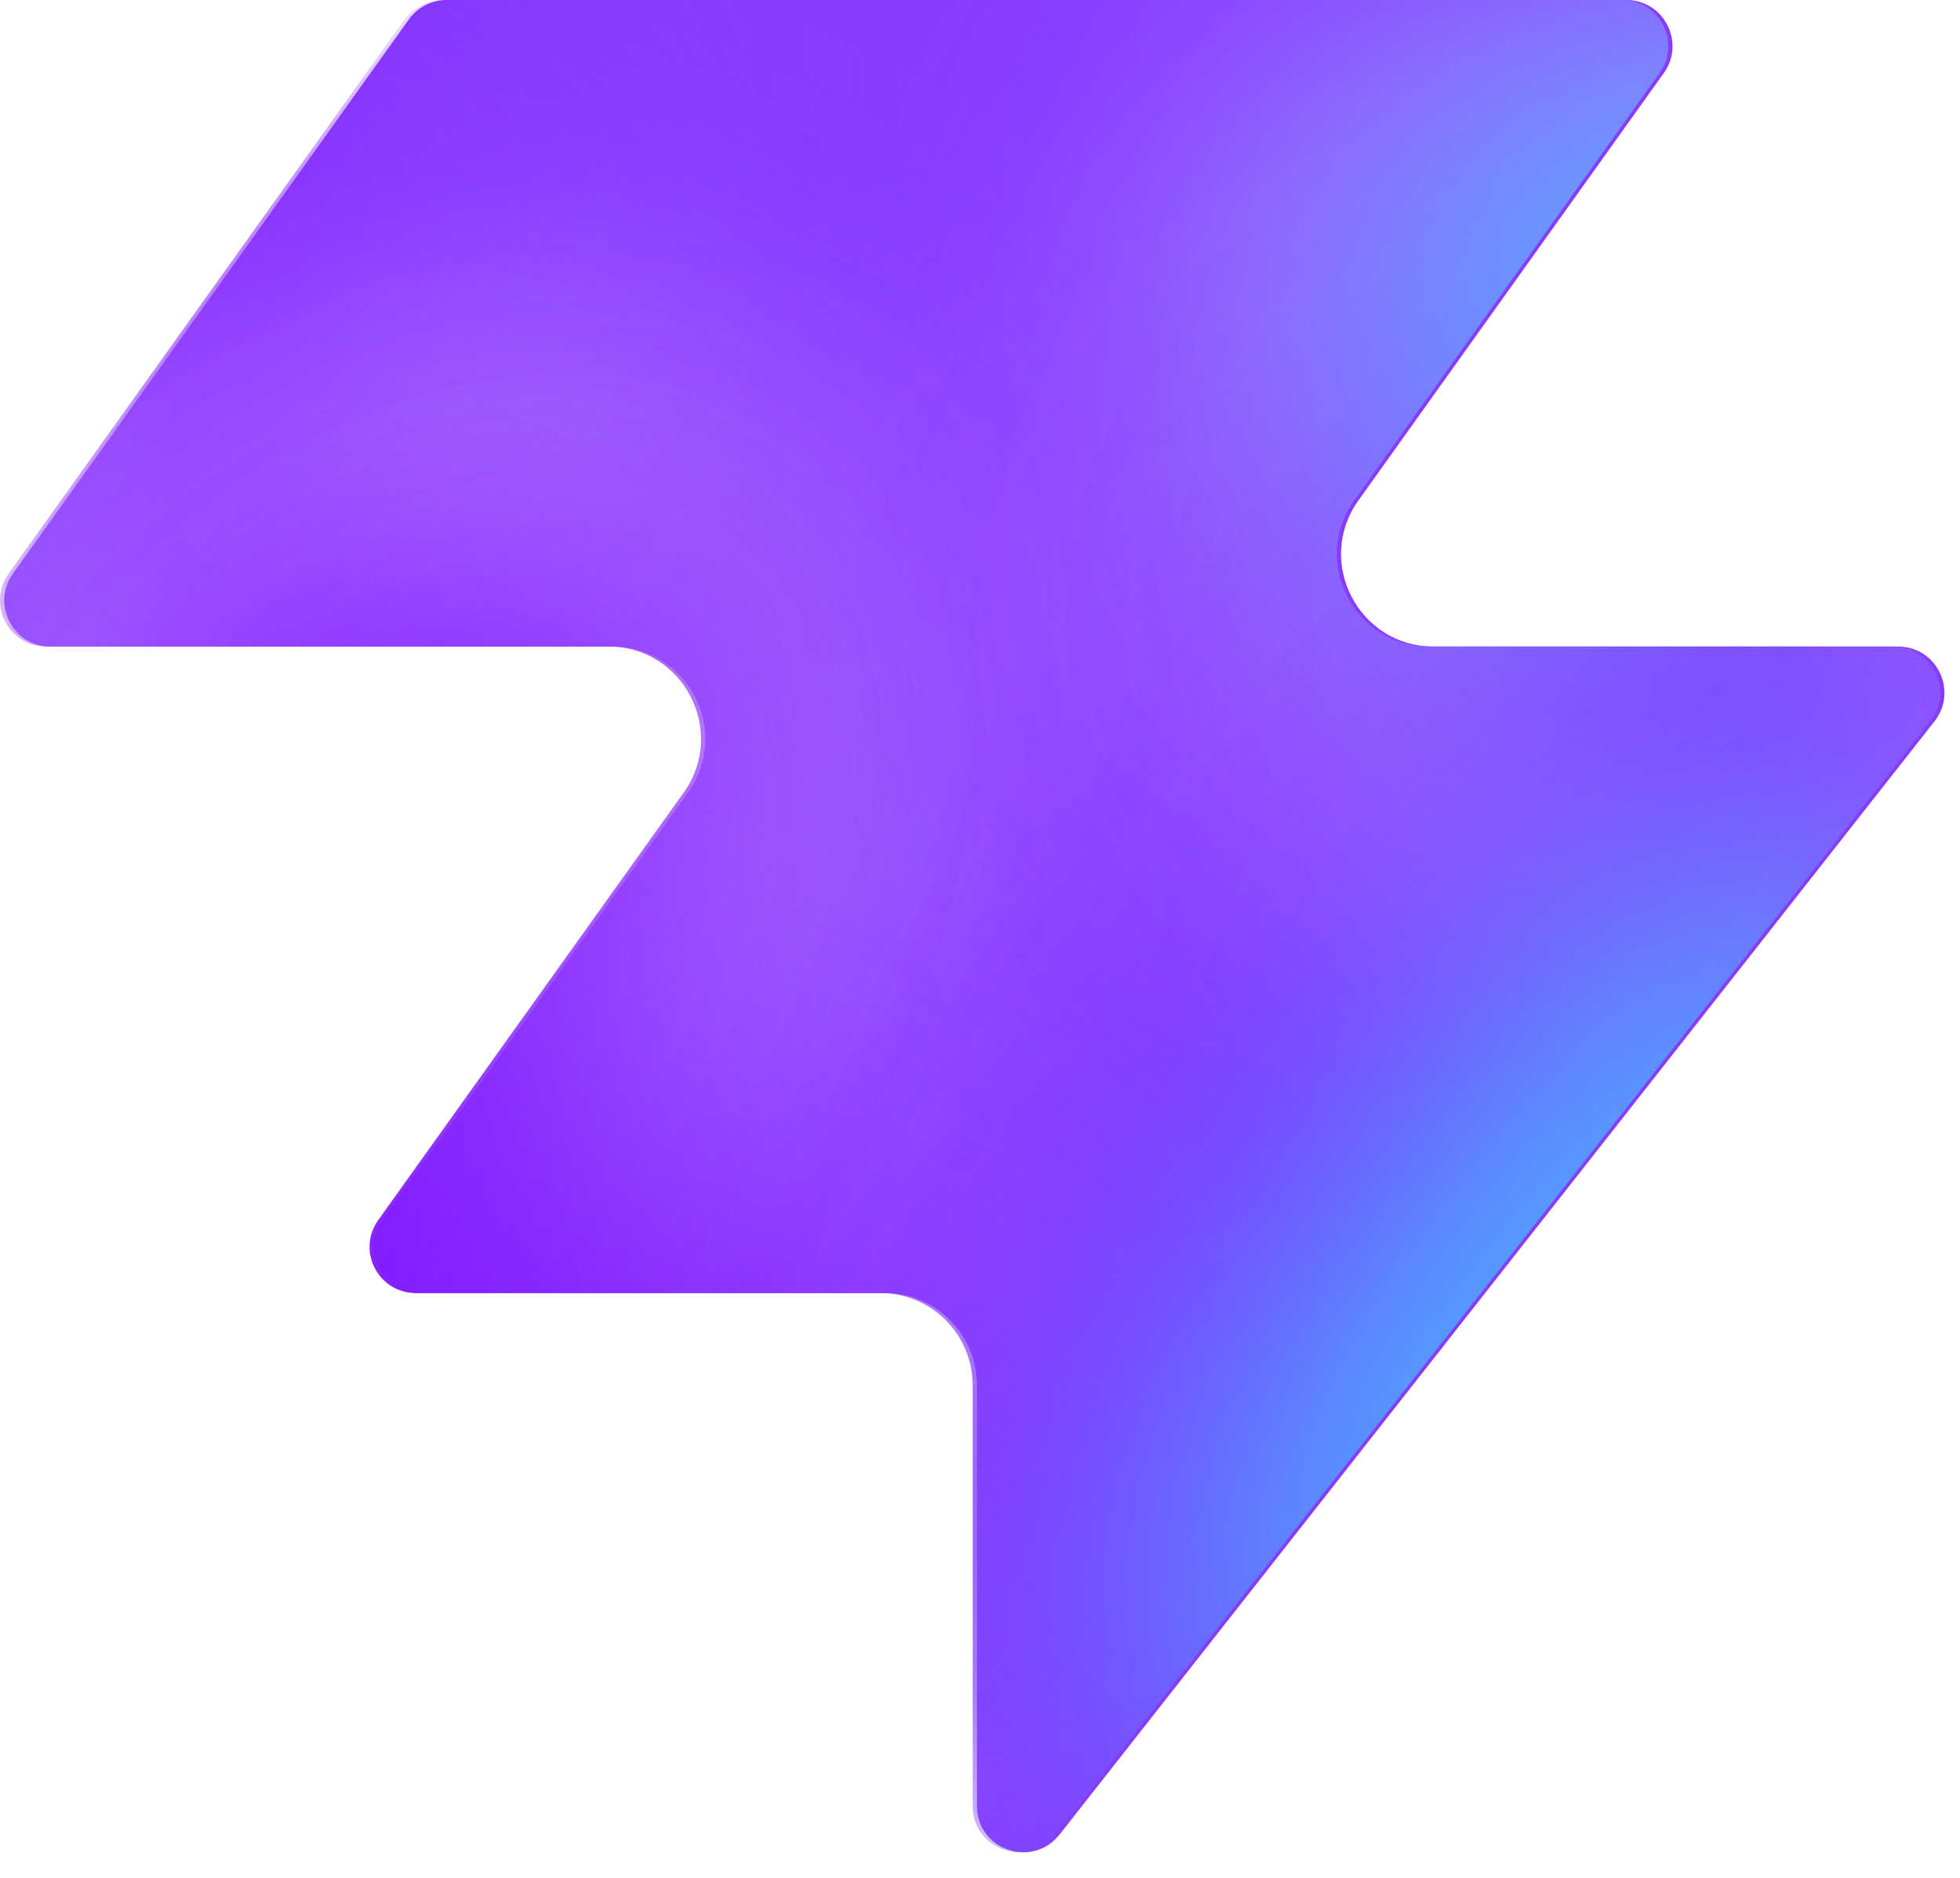
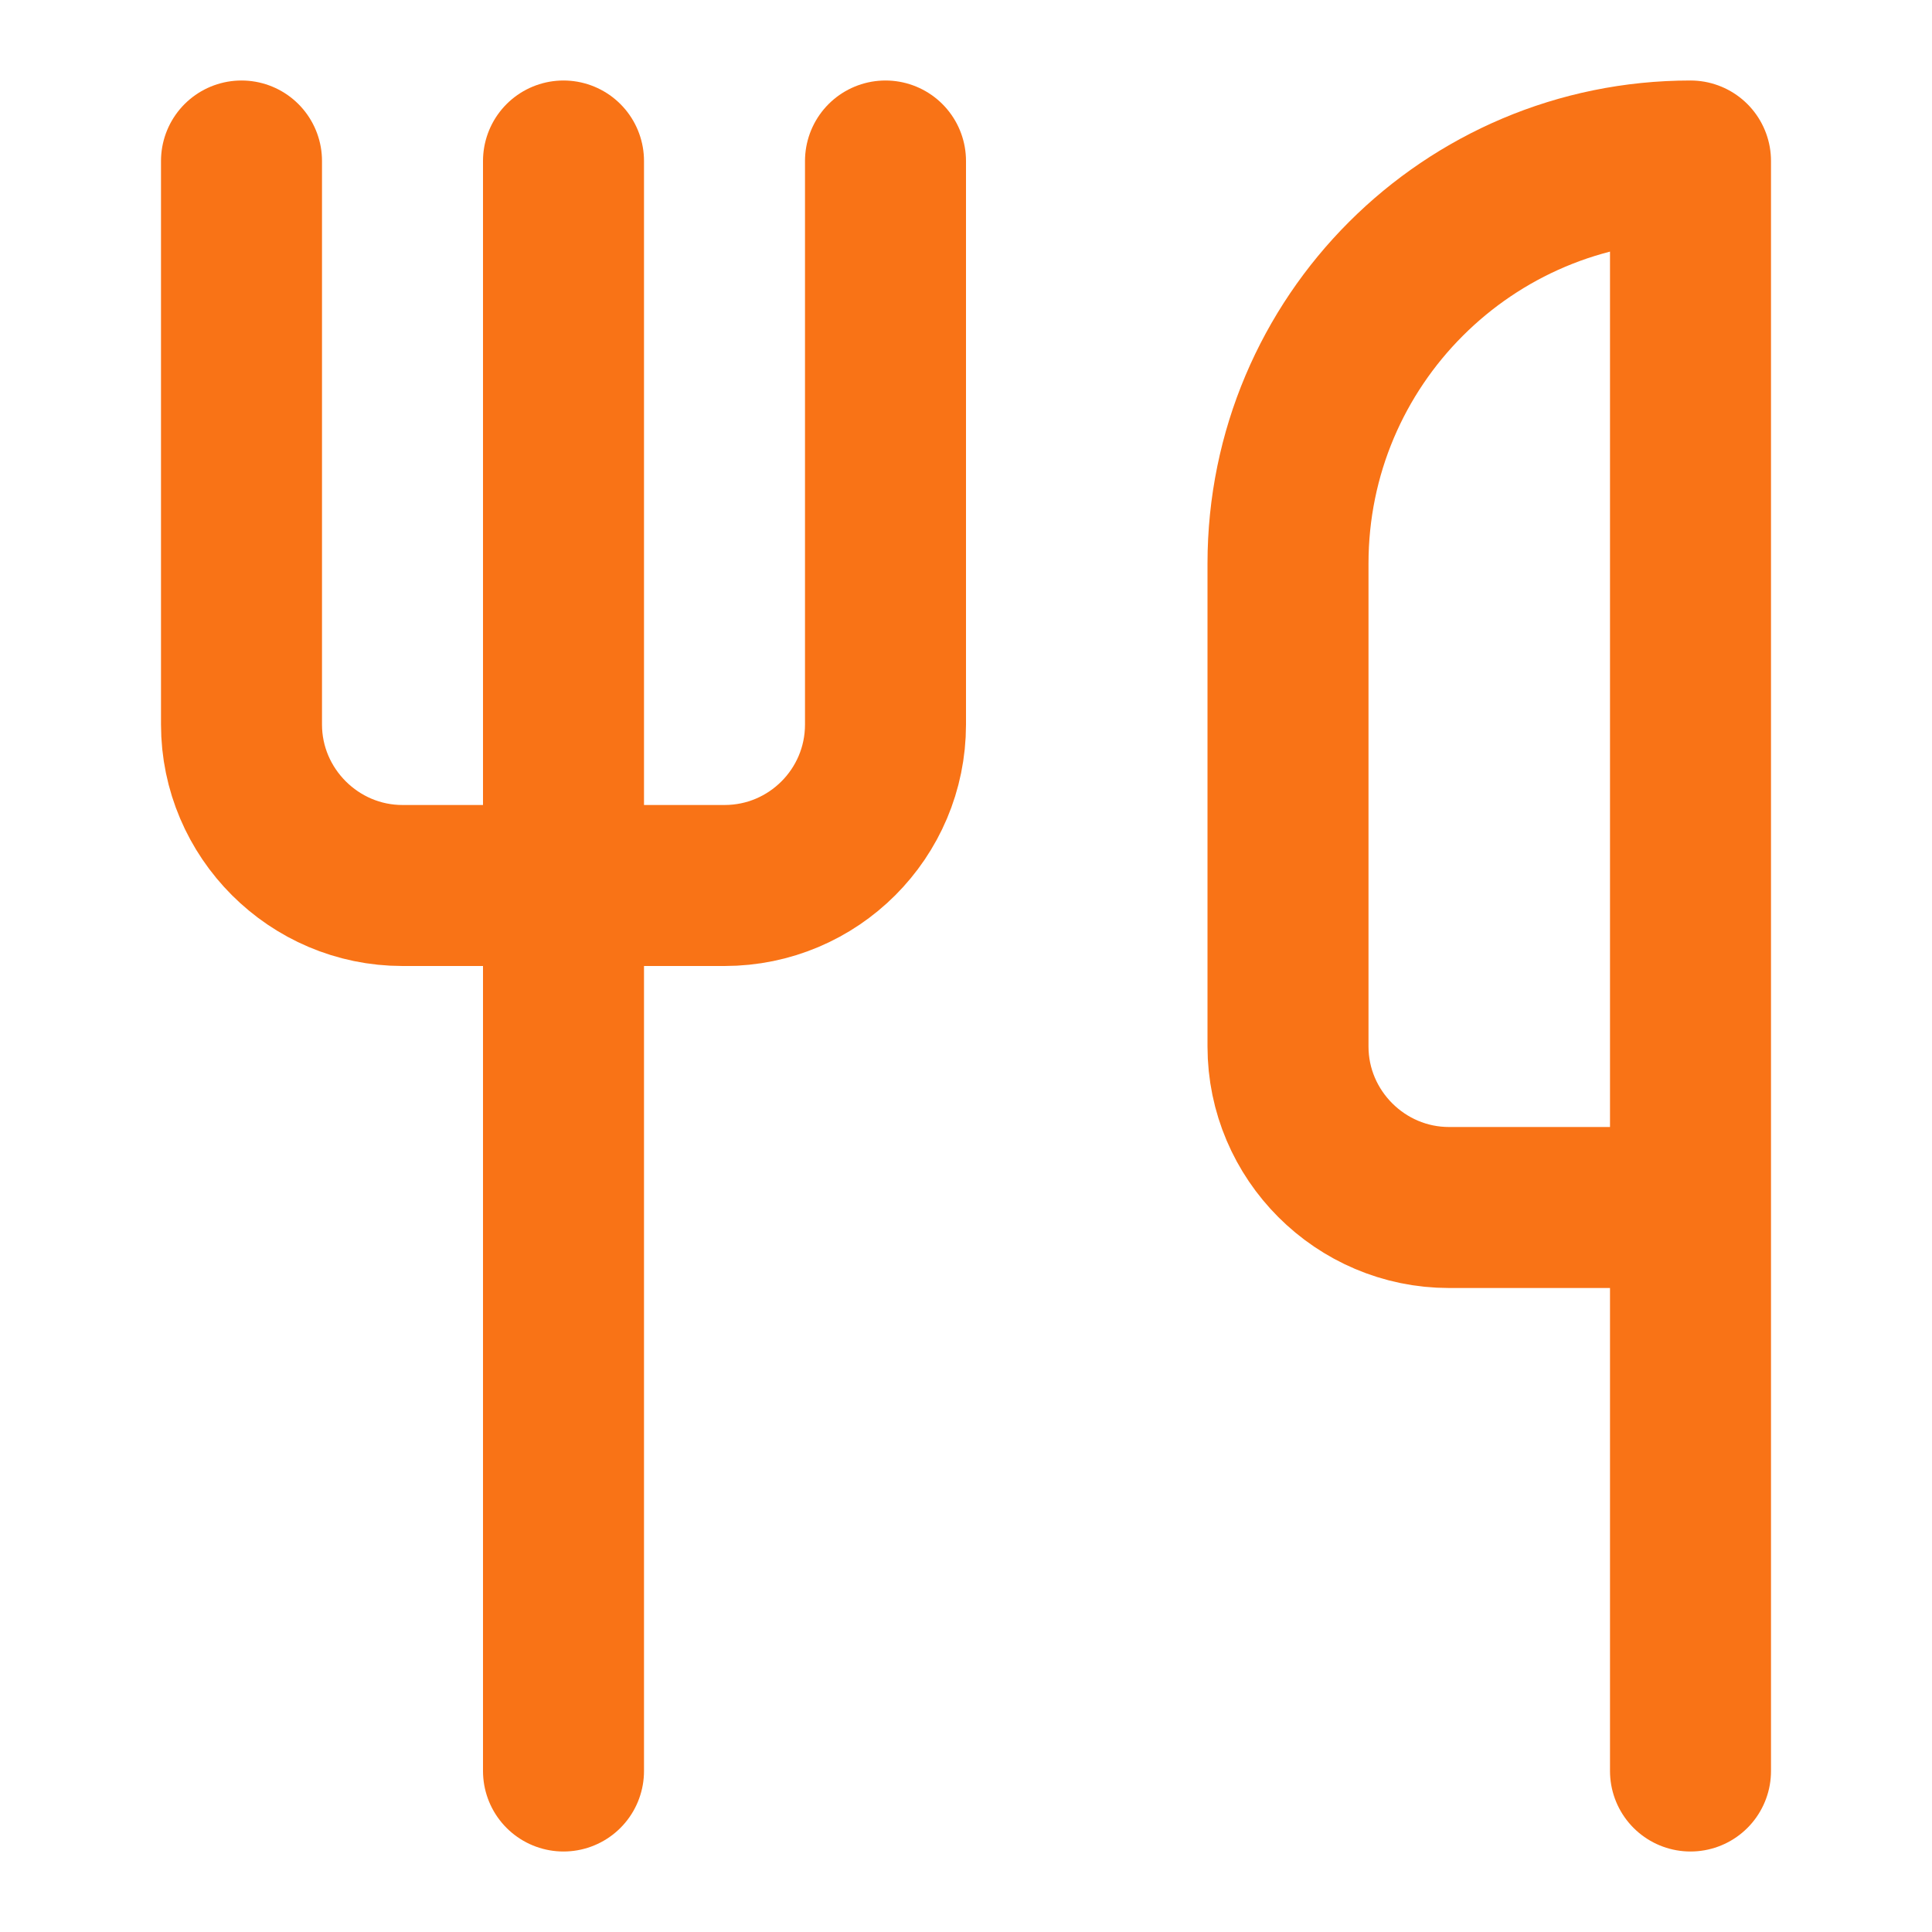
- <svg xmlns="http://www.w3.org/2000/svg" width="48" height="46" fill="none" viewBox="0 0 48 46">
-   <path fill="#863bff" d="M25.946 44.938c-.664.845-2.021.375-2.021-.698V33.937a2.26 2.26 0 0 0-2.262-2.262H10.287c-.92 0-1.456-1.04-.92-1.788l7.48-10.471c1.07-1.497 0-3.578-1.842-3.578H1.237c-.92 0-1.456-1.04-.92-1.788L10.013.474c.214-.297.556-.474.92-.474h28.894c.92 0 1.456 1.04.92 1.788l-7.48 10.471c-1.07 1.498 0 3.579 1.842 3.579h11.377c.943 0 1.473 1.088.89 1.83L25.947 44.94z" style="fill:#863bff;fill:color(display-p3 .525 .23 1);fill-opacity:1" />
-   <mask id="a" width="48" height="46" x="0" y="0" maskUnits="userSpaceOnUse" style="mask-type:alpha">
-     <path fill="#000" d="M25.842 44.938c-.664.844-2.021.375-2.021-.698V33.937a2.26 2.26 0 0 0-2.262-2.262H10.183c-.92 0-1.456-1.04-.92-1.788l7.48-10.471c1.07-1.498 0-3.579-1.842-3.579H1.133c-.92 0-1.456-1.04-.92-1.787L9.91.473c.214-.297.556-.474.92-.474h28.894c.92 0 1.456 1.04.92 1.788l-7.48 10.471c-1.07 1.498 0 3.578 1.842 3.578h11.377c.943 0 1.473 1.088.89 1.832L25.843 44.94z" style="fill:#000;fill-opacity:1" />
-   </mask>
-   <g mask="url(#a)">
-     <g filter="url(#b)">
-       <ellipse cx="5.508" cy="14.704" fill="#ede6ff" rx="5.508" ry="14.704" style="fill:#ede6ff;fill:color(display-p3 .927 .903 1);fill-opacity:1" transform="matrix(.00324 1 1 -.00324 -4.47 31.516)" />
-     </g>
-     <g filter="url(#c)">
-       <ellipse cx="10.399" cy="29.851" fill="#ede6ff" rx="10.399" ry="29.851" style="fill:#ede6ff;fill:color(display-p3 .927 .903 1);fill-opacity:1" transform="matrix(.00324 1 1 -.00324 -39.328 7.883)" />
-     </g>
-     <g filter="url(#d)">
-       <ellipse cx="5.508" cy="30.487" fill="#7e14ff" rx="5.508" ry="30.487" style="fill:#7e14ff;fill:color(display-p3 .492 .077 1);fill-opacity:1" transform="rotate(89.814 -25.913 -14.639)scale(1 -1)" />
-     </g>
-     <g filter="url(#e)">
-       <ellipse cx="5.508" cy="30.599" fill="#7e14ff" rx="5.508" ry="30.599" style="fill:#7e14ff;fill:color(display-p3 .492 .077 1);fill-opacity:1" transform="rotate(89.814 -32.644 -3.334)scale(1 -1)" />
-     </g>
-     <g filter="url(#f)">
-       <ellipse cx="5.508" cy="30.599" fill="#7e14ff" rx="5.508" ry="30.599" style="fill:#7e14ff;fill:color(display-p3 .492 .077 1);fill-opacity:1" transform="matrix(.00324 1 1 -.00324 -34.34 30.47)" />
-     </g>
-     <g filter="url(#g)">
-       <ellipse cx="14.072" cy="22.078" fill="#ede6ff" rx="14.072" ry="22.078" style="fill:#ede6ff;fill:color(display-p3 .927 .903 1);fill-opacity:1" transform="rotate(93.35 24.506 48.493)scale(-1 1)" />
-     </g>
-     <g filter="url(#h)">
-       <ellipse cx="3.47" cy="21.501" fill="#7e14ff" rx="3.47" ry="21.501" style="fill:#7e14ff;fill:color(display-p3 .492 .077 1);fill-opacity:1" transform="rotate(89.009 28.708 47.59)scale(-1 1)" />
-     </g>
-     <g filter="url(#i)">
-       <ellipse cx="3.47" cy="21.501" fill="#7e14ff" rx="3.47" ry="21.501" style="fill:#7e14ff;fill:color(display-p3 .492 .077 1);fill-opacity:1" transform="rotate(89.009 28.708 47.59)scale(-1 1)" />
-     </g>
-     <g filter="url(#j)">
-       <ellipse cx=".387" cy="8.972" fill="#7e14ff" rx="4.407" ry="29.108" style="fill:#7e14ff;fill:color(display-p3 .492 .077 1);fill-opacity:1" transform="rotate(39.51 .387 8.972)" />
-     </g>
-     <g filter="url(#k)">
-       <ellipse cx="47.523" cy="-6.092" fill="#7e14ff" rx="4.407" ry="29.108" style="fill:#7e14ff;fill:color(display-p3 .492 .077 1);fill-opacity:1" transform="rotate(37.892 47.523 -6.092)" />
-     </g>
-     <g filter="url(#l)">
-       <ellipse cx="41.412" cy="6.333" fill="#47bfff" rx="5.971" ry="9.665" style="fill:#47bfff;fill:color(display-p3 .28 .748 1);fill-opacity:1" transform="rotate(37.892 41.412 6.333)" />
-     </g>
-     <g filter="url(#m)">
-       <ellipse cx="-1.879" cy="38.332" fill="#7e14ff" rx="4.407" ry="29.108" style="fill:#7e14ff;fill:color(display-p3 .492 .077 1);fill-opacity:1" transform="rotate(37.892 -1.88 38.332)" />
-     </g>
-     <g filter="url(#n)">
-       <ellipse cx="-1.879" cy="38.332" fill="#7e14ff" rx="4.407" ry="29.108" style="fill:#7e14ff;fill:color(display-p3 .492 .077 1);fill-opacity:1" transform="rotate(37.892 -1.88 38.332)" />
-     </g>
-     <g filter="url(#o)">
-       <ellipse cx="35.651" cy="29.907" fill="#7e14ff" rx="4.407" ry="29.108" style="fill:#7e14ff;fill:color(display-p3 .492 .077 1);fill-opacity:1" transform="rotate(37.892 35.651 29.907)" />
-     </g>
-     <g filter="url(#p)">
-       <ellipse cx="38.418" cy="32.4" fill="#47bfff" rx="5.971" ry="15.297" style="fill:#47bfff;fill:color(display-p3 .28 .748 1);fill-opacity:1" transform="rotate(37.892 38.418 32.4)" />
-     </g>
-   </g>
-   <defs>
-     <filter id="b" width="60.045" height="41.654" x="-19.77" y="16.149" color-interpolation-filters="sRGB" filterUnits="userSpaceOnUse">
-       <feFlood flood-opacity="0" result="BackgroundImageFix" />
-       <feBlend in="SourceGraphic" in2="BackgroundImageFix" result="shape" />
-       <feGaussianBlur result="effect1_foregroundBlur_2002_17158" stdDeviation="7.659" />
-     </filter>
-     <filter id="c" width="90.34" height="51.437" x="-54.613" y="-7.533" color-interpolation-filters="sRGB" filterUnits="userSpaceOnUse">
-       <feFlood flood-opacity="0" result="BackgroundImageFix" />
-       <feBlend in="SourceGraphic" in2="BackgroundImageFix" result="shape" />
-       <feGaussianBlur result="effect1_foregroundBlur_2002_17158" stdDeviation="7.659" />
-     </filter>
-     <filter id="d" width="79.355" height="29.4" x="-49.64" y="2.03" color-interpolation-filters="sRGB" filterUnits="userSpaceOnUse">
-       <feFlood flood-opacity="0" result="BackgroundImageFix" />
-       <feBlend in="SourceGraphic" in2="BackgroundImageFix" result="shape" />
-       <feGaussianBlur result="effect1_foregroundBlur_2002_17158" stdDeviation="4.596" />
-     </filter>
-     <filter id="e" width="79.579" height="29.4" x="-45.045" y="20.029" color-interpolation-filters="sRGB" filterUnits="userSpaceOnUse">
-       <feFlood flood-opacity="0" result="BackgroundImageFix" />
-       <feBlend in="SourceGraphic" in2="BackgroundImageFix" result="shape" />
-       <feGaussianBlur result="effect1_foregroundBlur_2002_17158" stdDeviation="4.596" />
-     </filter>
-     <filter id="f" width="79.579" height="29.4" x="-43.513" y="21.178" color-interpolation-filters="sRGB" filterUnits="userSpaceOnUse">
-       <feFlood flood-opacity="0" result="BackgroundImageFix" />
-       <feBlend in="SourceGraphic" in2="BackgroundImageFix" result="shape" />
-       <feGaussianBlur result="effect1_foregroundBlur_2002_17158" stdDeviation="4.596" />
-     </filter>
-     <filter id="g" width="74.749" height="58.852" x="15.756" y="-17.901" color-interpolation-filters="sRGB" filterUnits="userSpaceOnUse">
-       <feFlood flood-opacity="0" result="BackgroundImageFix" />
-       <feBlend in="SourceGraphic" in2="BackgroundImageFix" result="shape" />
-       <feGaussianBlur result="effect1_foregroundBlur_2002_17158" stdDeviation="7.659" />
-     </filter>
-     <filter id="h" width="61.377" height="25.362" x="23.548" y="2.284" color-interpolation-filters="sRGB" filterUnits="userSpaceOnUse">
-       <feFlood flood-opacity="0" result="BackgroundImageFix" />
-       <feBlend in="SourceGraphic" in2="BackgroundImageFix" result="shape" />
-       <feGaussianBlur result="effect1_foregroundBlur_2002_17158" stdDeviation="4.596" />
-     </filter>
-     <filter id="i" width="61.377" height="25.362" x="23.548" y="2.284" color-interpolation-filters="sRGB" filterUnits="userSpaceOnUse">
-       <feFlood flood-opacity="0" result="BackgroundImageFix" />
-       <feBlend in="SourceGraphic" in2="BackgroundImageFix" result="shape" />
-       <feGaussianBlur result="effect1_foregroundBlur_2002_17158" stdDeviation="4.596" />
-     </filter>
-     <filter id="j" width="56.045" height="63.649" x="-27.636" y="-22.853" color-interpolation-filters="sRGB" filterUnits="userSpaceOnUse">
-       <feFlood flood-opacity="0" result="BackgroundImageFix" />
-       <feBlend in="SourceGraphic" in2="BackgroundImageFix" result="shape" />
-       <feGaussianBlur result="effect1_foregroundBlur_2002_17158" stdDeviation="4.596" />
-     </filter>
-     <filter id="k" width="54.814" height="64.646" x="20.116" y="-38.415" color-interpolation-filters="sRGB" filterUnits="userSpaceOnUse">
-       <feFlood flood-opacity="0" result="BackgroundImageFix" />
-       <feBlend in="SourceGraphic" in2="BackgroundImageFix" result="shape" />
-       <feGaussianBlur result="effect1_foregroundBlur_2002_17158" stdDeviation="4.596" />
-     </filter>
-     <filter id="l" width="33.541" height="35.313" x="24.641" y="-11.323" color-interpolation-filters="sRGB" filterUnits="userSpaceOnUse">
-       <feFlood flood-opacity="0" result="BackgroundImageFix" />
-       <feBlend in="SourceGraphic" in2="BackgroundImageFix" result="shape" />
-       <feGaussianBlur result="effect1_foregroundBlur_2002_17158" stdDeviation="4.596" />
-     </filter>
-     <filter id="m" width="54.814" height="64.646" x="-29.286" y="6.009" color-interpolation-filters="sRGB" filterUnits="userSpaceOnUse">
-       <feFlood flood-opacity="0" result="BackgroundImageFix" />
-       <feBlend in="SourceGraphic" in2="BackgroundImageFix" result="shape" />
-       <feGaussianBlur result="effect1_foregroundBlur_2002_17158" stdDeviation="4.596" />
-     </filter>
-     <filter id="n" width="54.814" height="64.646" x="-29.286" y="6.009" color-interpolation-filters="sRGB" filterUnits="userSpaceOnUse">
-       <feFlood flood-opacity="0" result="BackgroundImageFix" />
-       <feBlend in="SourceGraphic" in2="BackgroundImageFix" result="shape" />
-       <feGaussianBlur result="effect1_foregroundBlur_2002_17158" stdDeviation="4.596" />
-     </filter>
-     <filter id="o" width="54.814" height="64.646" x="8.244" y="-2.416" color-interpolation-filters="sRGB" filterUnits="userSpaceOnUse">
-       <feFlood flood-opacity="0" result="BackgroundImageFix" />
-       <feBlend in="SourceGraphic" in2="BackgroundImageFix" result="shape" />
-       <feGaussianBlur result="effect1_foregroundBlur_2002_17158" stdDeviation="4.596" />
-     </filter>
-     <filter id="p" width="39.409" height="43.623" x="18.713" y="10.588" color-interpolation-filters="sRGB" filterUnits="userSpaceOnUse">
-       <feFlood flood-opacity="0" result="BackgroundImageFix" />
-       <feBlend in="SourceGraphic" in2="BackgroundImageFix" result="shape" />
-       <feGaussianBlur result="effect1_foregroundBlur_2002_17158" stdDeviation="4.596" />
-     </filter>
-   </defs>
+ <svg xmlns="http://www.w3.org/2000/svg" width="24" height="24" viewBox="0 0 24 24" fill="none" stroke="#f97316" stroke-width="2" stroke-linecap="round" stroke-linejoin="round" class="lucide lucide-utensils">
+   <path d="M3 2v7c0 1.1.9 2 2 2h4a2 2 0 0 0 2-2V2" />
+   <path d="M7 2v20" />
+   <path d="M21 15V2v0a5 5 0 0 0-5 5v6c0 1.1.9 2 2 2h3Zm0 0v7" />
</svg>
